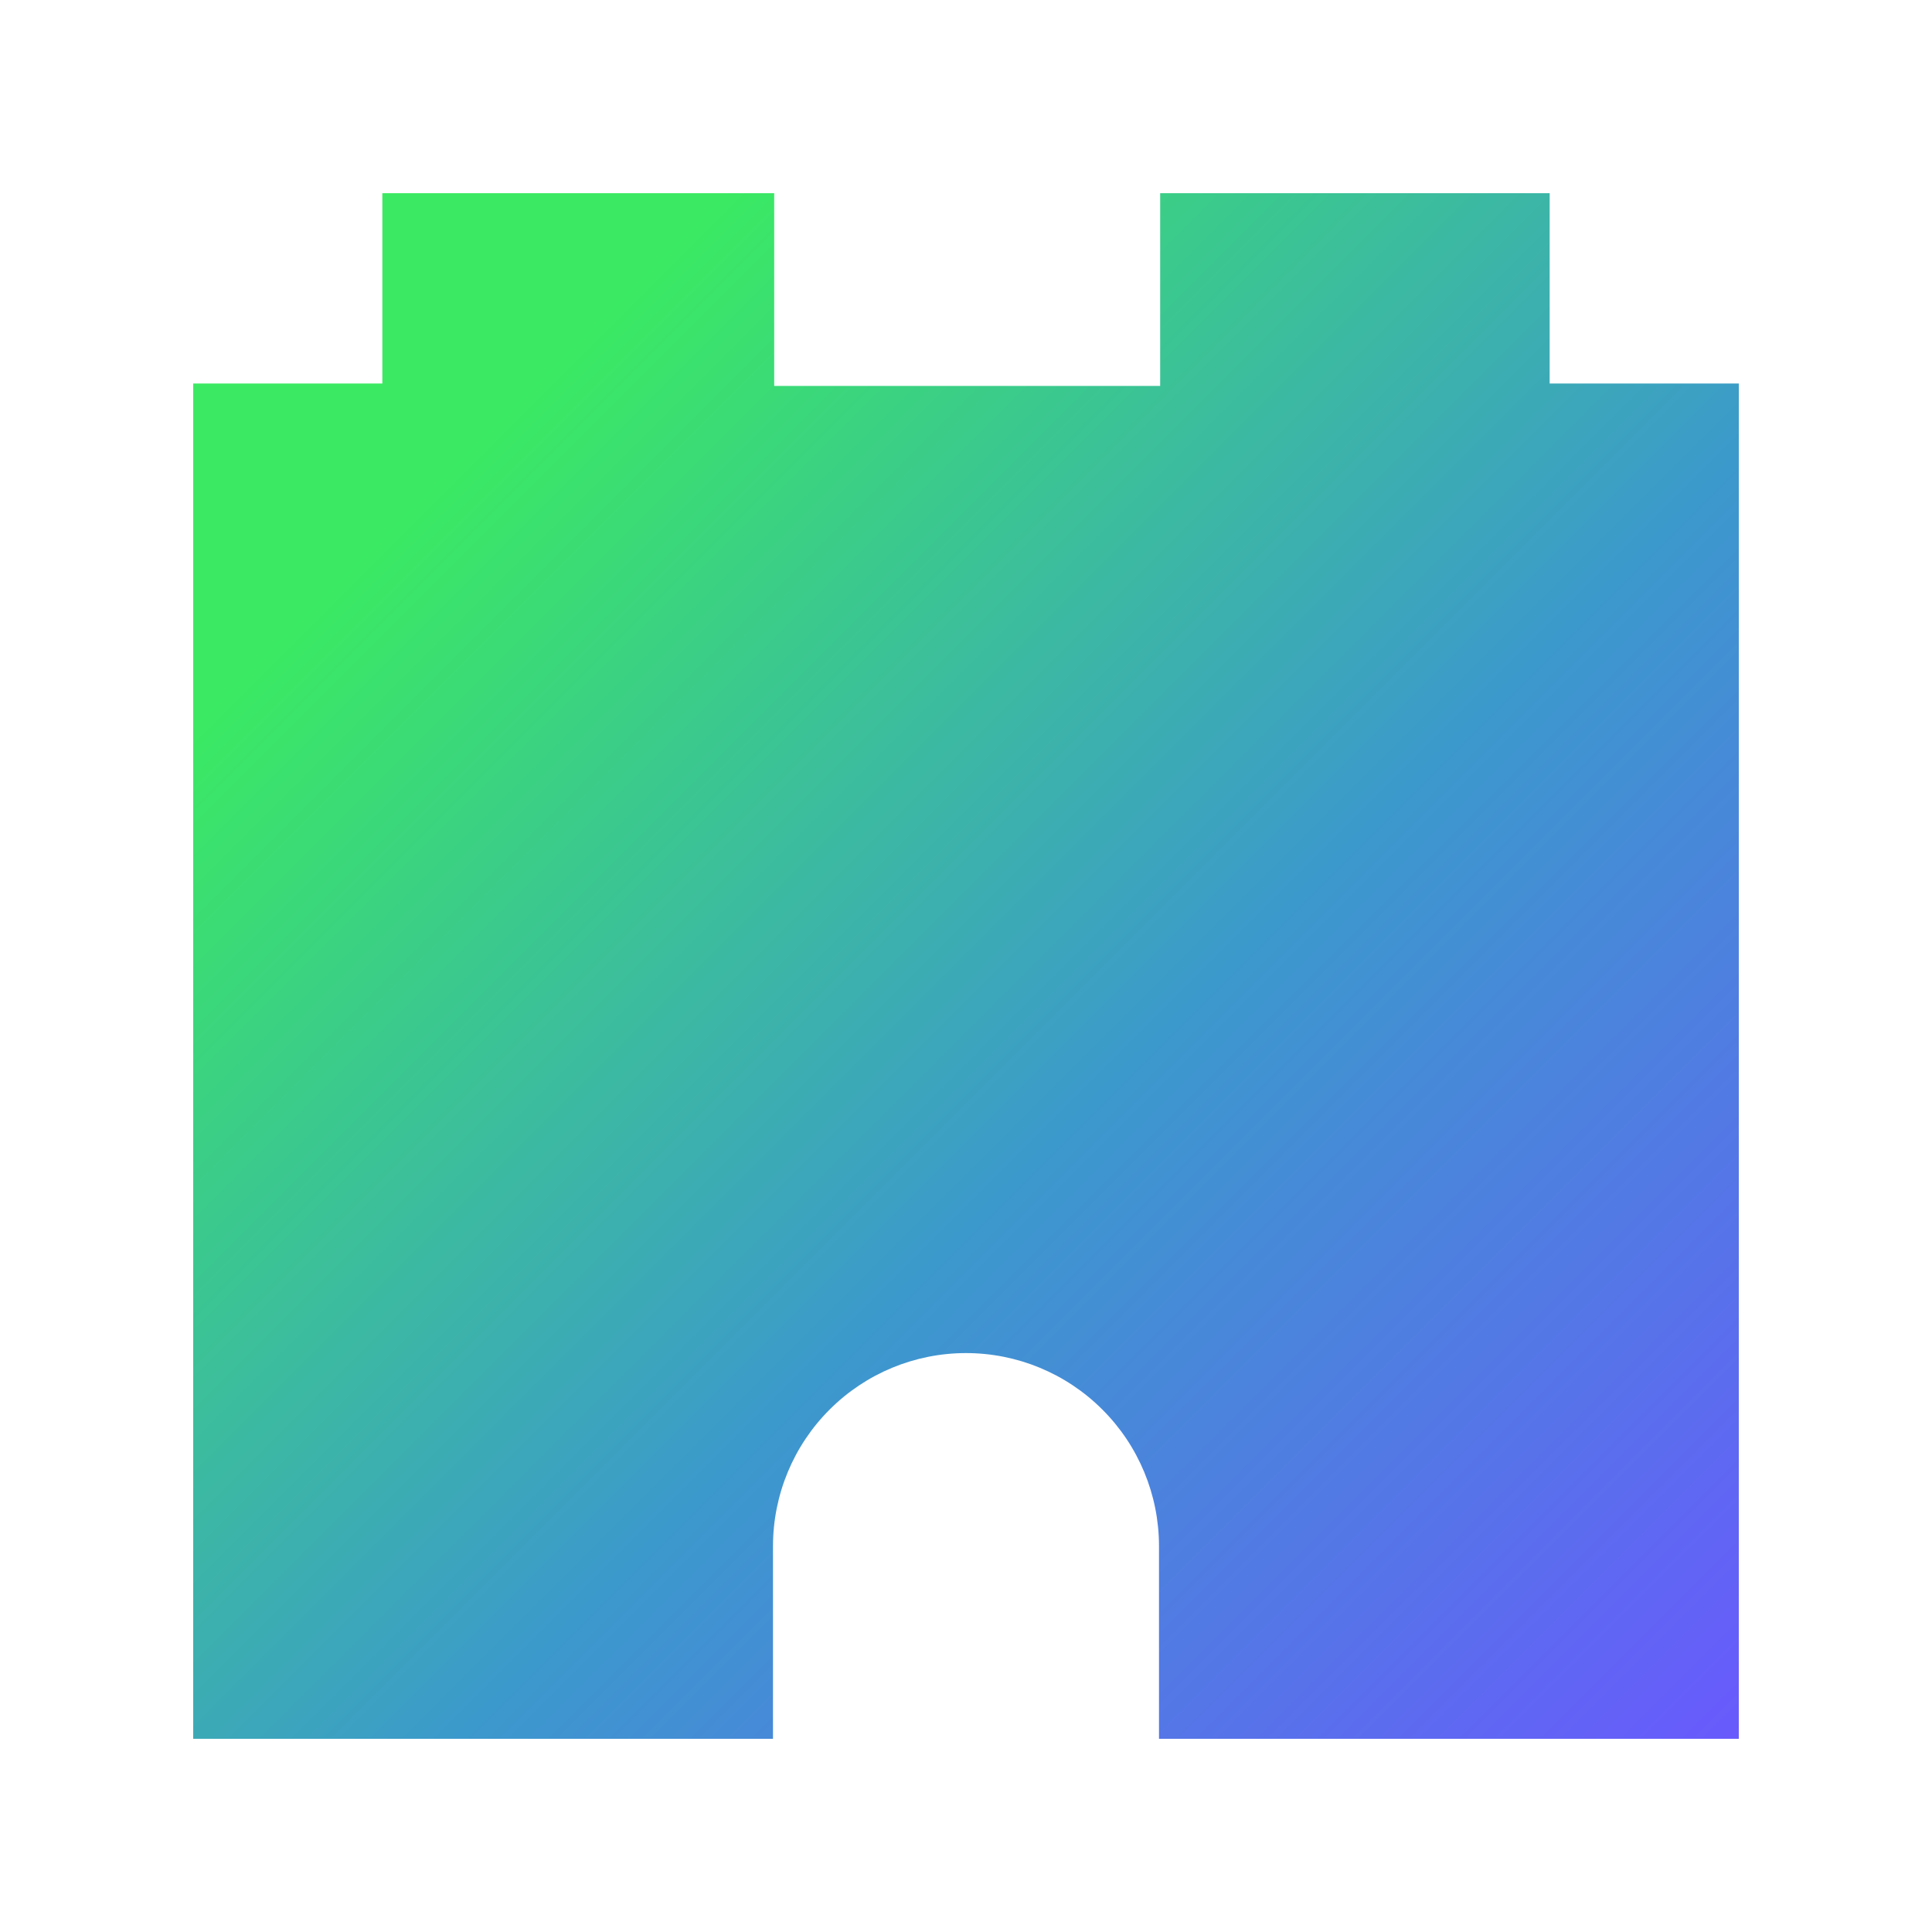
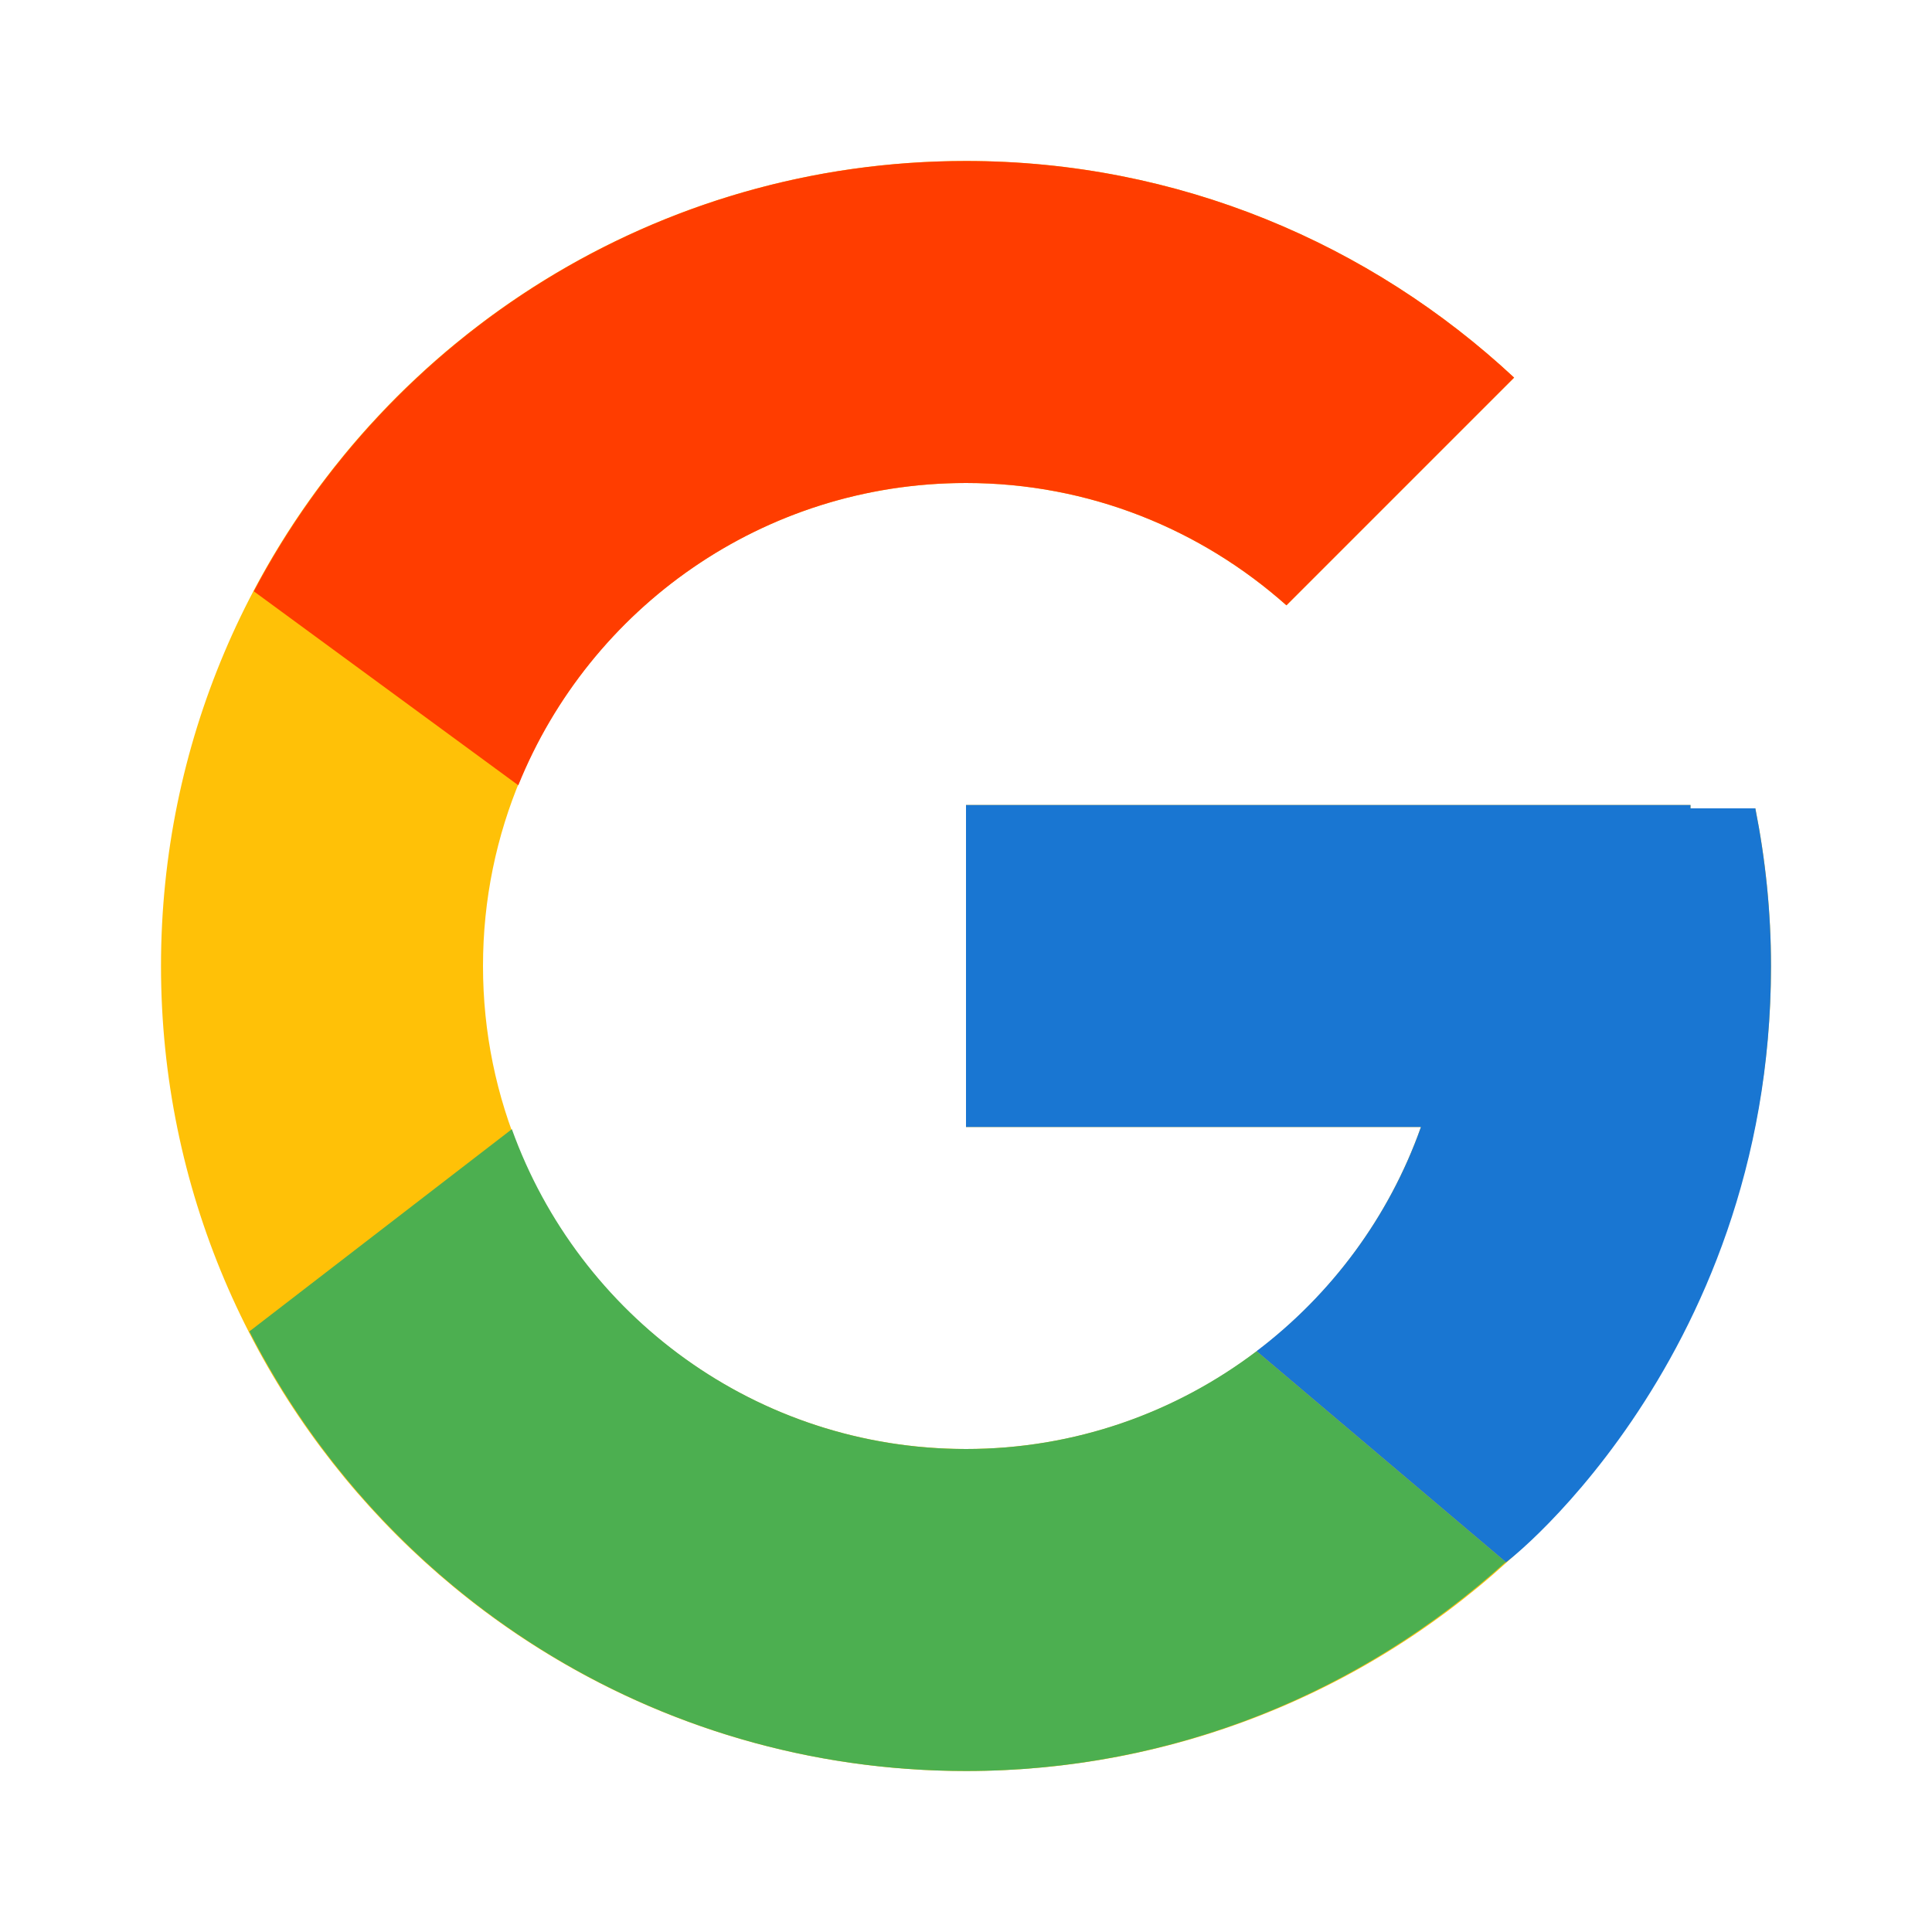
- <svg xmlns="http://www.w3.org/2000/svg" width="40" height="40" viewBox="0 0 40 40" fill="none">
-   <path d="M32.084 7.94V4H24.02V7.99H16.029V4H7.916V7.94H4V36H16.004V32.005C16.006 30.946 16.427 29.931 17.177 29.183C17.926 28.434 18.941 28.014 20 28.014C21.059 28.014 22.074 28.434 22.823 29.183C23.573 29.931 23.994 30.946 23.996 32.005V36H36V7.94H32.084Z" fill="url(#paint0_linear)" />
-   <defs>
-     <linearGradient id="paint0_linear" x1="2.942" y1="4.9" x2="37.777" y2="39.734" gradientUnits="userSpaceOnUse">
-       <stop offset="0.159" stop-color="#3BEA62" />
-       <stop offset="0.54" stop-color="#3C99CC" />
-       <stop offset="0.937" stop-color="#6B57FF" />
-     </linearGradient>
-   </defs>
+ <svg xmlns="http://www.w3.org/2000/svg" viewBox="0 0 48 48" width="48px" height="48px">
+   <path fill="#FFC107" d="M43.611,20.083H42V20H24v8h11.303c-1.649,4.657-6.08,8-11.303,8c-6.627,0-12-5.373-12-12c0-6.627,5.373-12,12-12c3.059,0,5.842,1.154,7.961,3.039l5.657-5.657C34.046,6.053,29.268,4,24,4C12.955,4,4,12.955,4,24c0,11.045,8.955,20,20,20c11.045,0,20-8.955,20-20C44,22.659,43.862,21.35,43.611,20.083z" />
+   <path fill="#FF3D00" d="M6.306,14.691l6.571,4.819C14.655,15.108,18.961,12,24,12c3.059,0,5.842,1.154,7.961,3.039l5.657-5.657C34.046,6.053,29.268,4,24,4C16.318,4,9.656,8.337,6.306,14.691z" />
+   <path fill="#4CAF50" d="M24,44c5.166,0,9.86-1.977,13.409-5.192l-6.19-5.238C29.211,35.091,26.715,36,24,36c-5.202,0-9.619-3.317-11.283-7.946l-6.522,5.025C9.505,39.556,16.227,44,24,44z" />
+   <path fill="#1976D2" d="M43.611,20.083H42V20H24v8h11.303c-0.792,2.237-2.231,4.166-4.087,5.571c0.001-0.001,0.002-0.001,0.003-0.002l6.19,5.238C36.971,39.205,44,34,44,24C44,22.659,43.862,21.35,43.611,20.083z" />
</svg>
